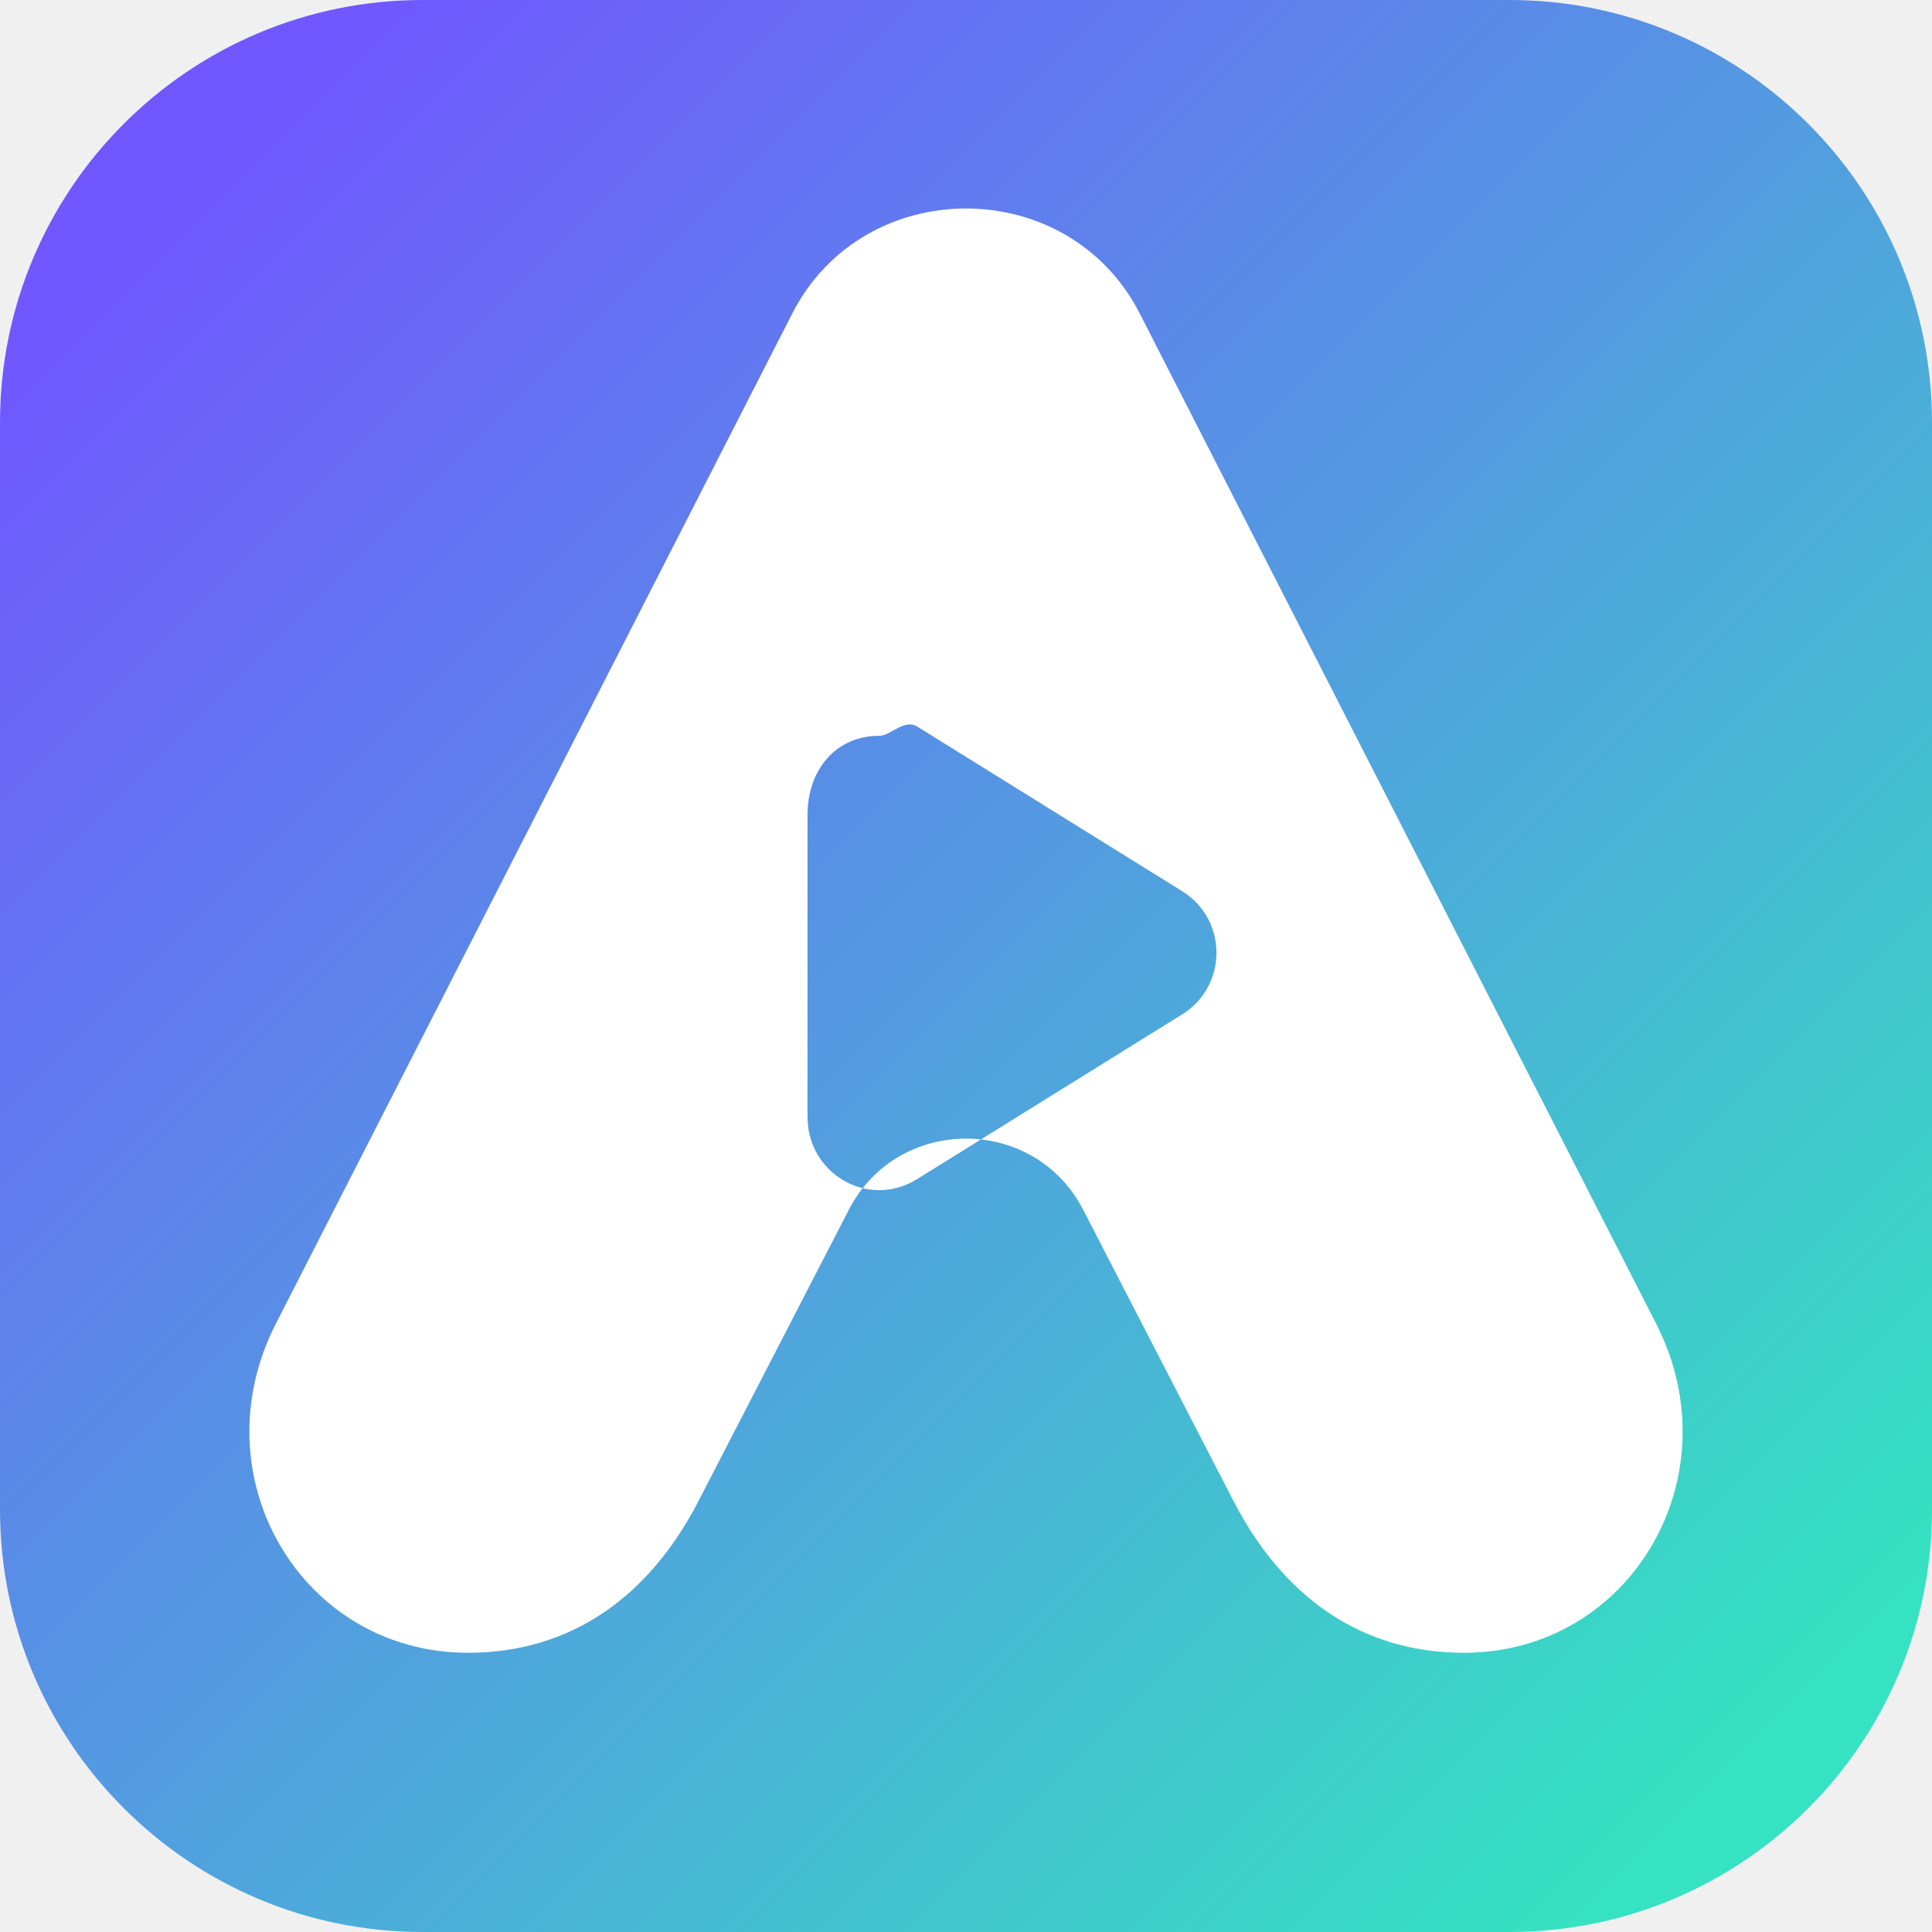
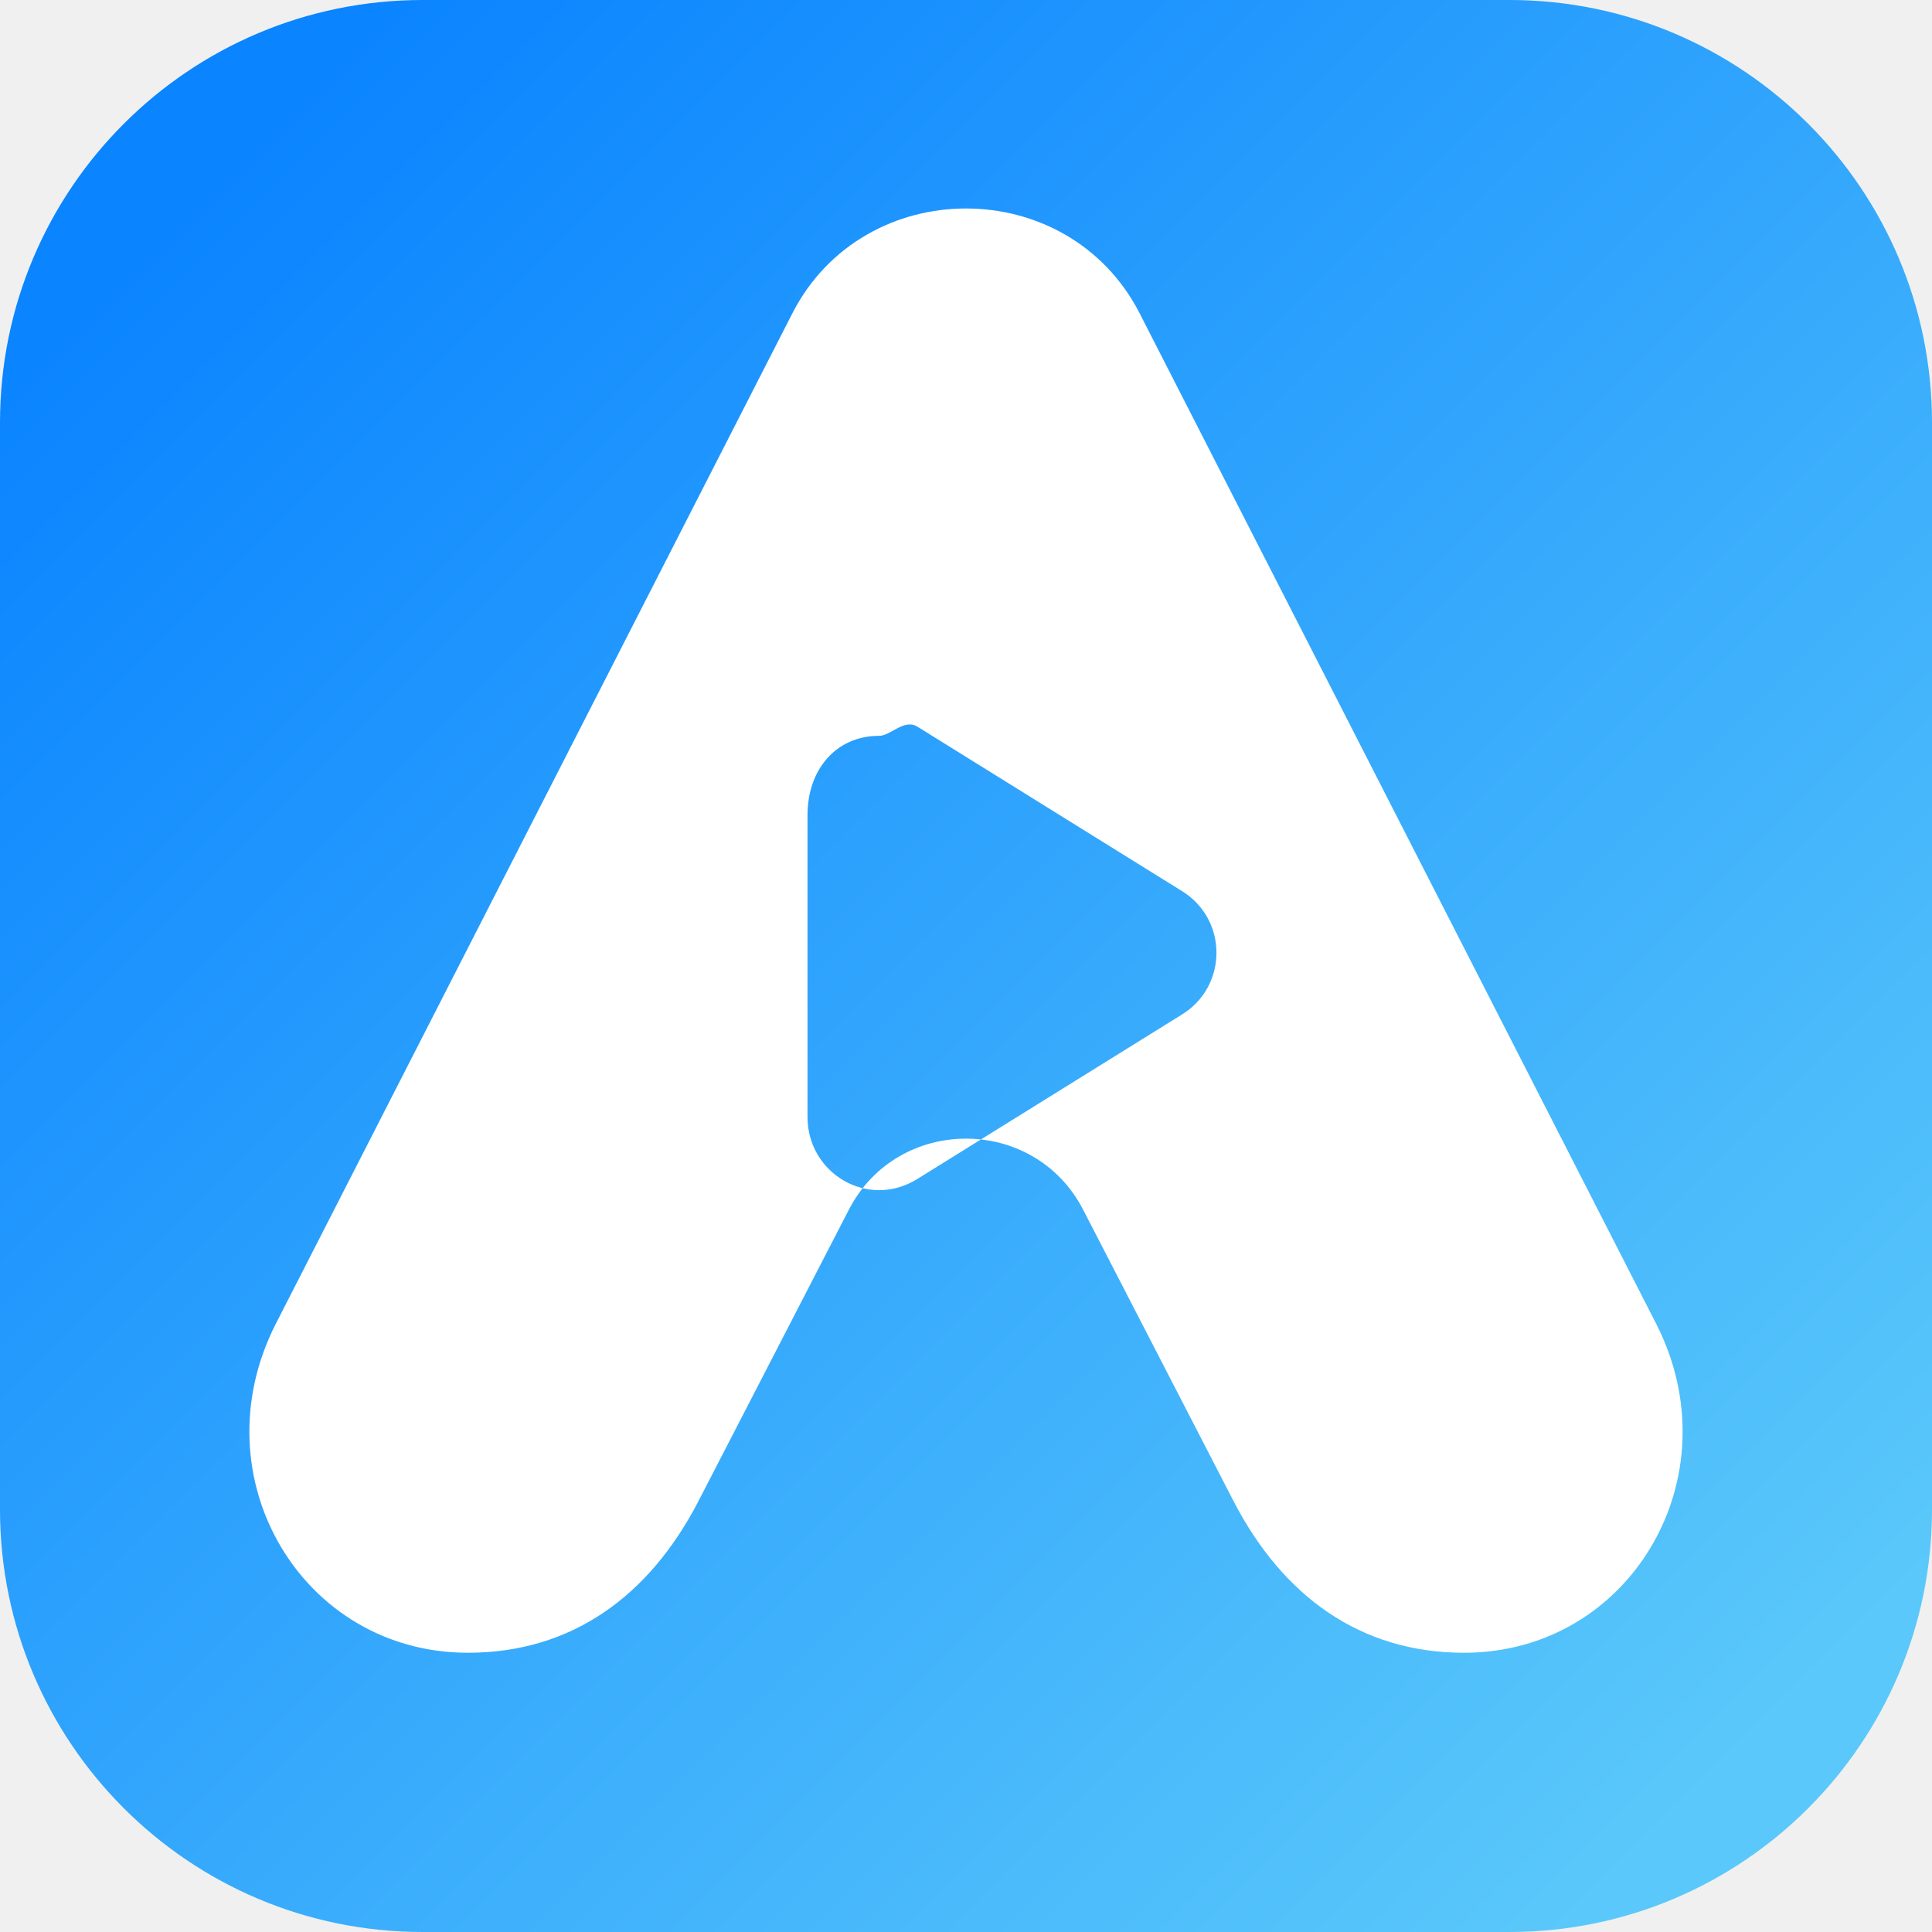
<svg xmlns="http://www.w3.org/2000/svg" width="1024" height="1024" viewBox="0 0 1024 1024" fill="none">
  <defs>
    <linearGradient id="avyra" x1="96" y1="96" x2="928" y2="928" gradientUnits="userSpaceOnUse">
-       <stop stop-color="#7057FF" />
-       <stop offset="1" stop-color="#35E2C1" />
+       <stop stop-color="#0A84FF" />
+       <stop offset="1" stop-color="#5AC8FA" />
    </linearGradient>
  </defs>
  <rect width="1024" height="1024" rx="224" fill="url(#avyra)" />
  <path fill="white" fill-rule="evenodd" d="M248 876C160 876 105 783 146 702L420 166C458 92 566 92 604 166L878 702C919 783 864 876 776 876C721 876 680 846 654 796L574 641C548 591 476 591 450 641L370 796C344 846 303 876 248 876ZM466 390C443 390 428 408 428 432V592C428 622 460 641 486 625L626 538C651 523 651 487 626 472L486 385C479 381 472 390 466 390Z" />
</svg>
